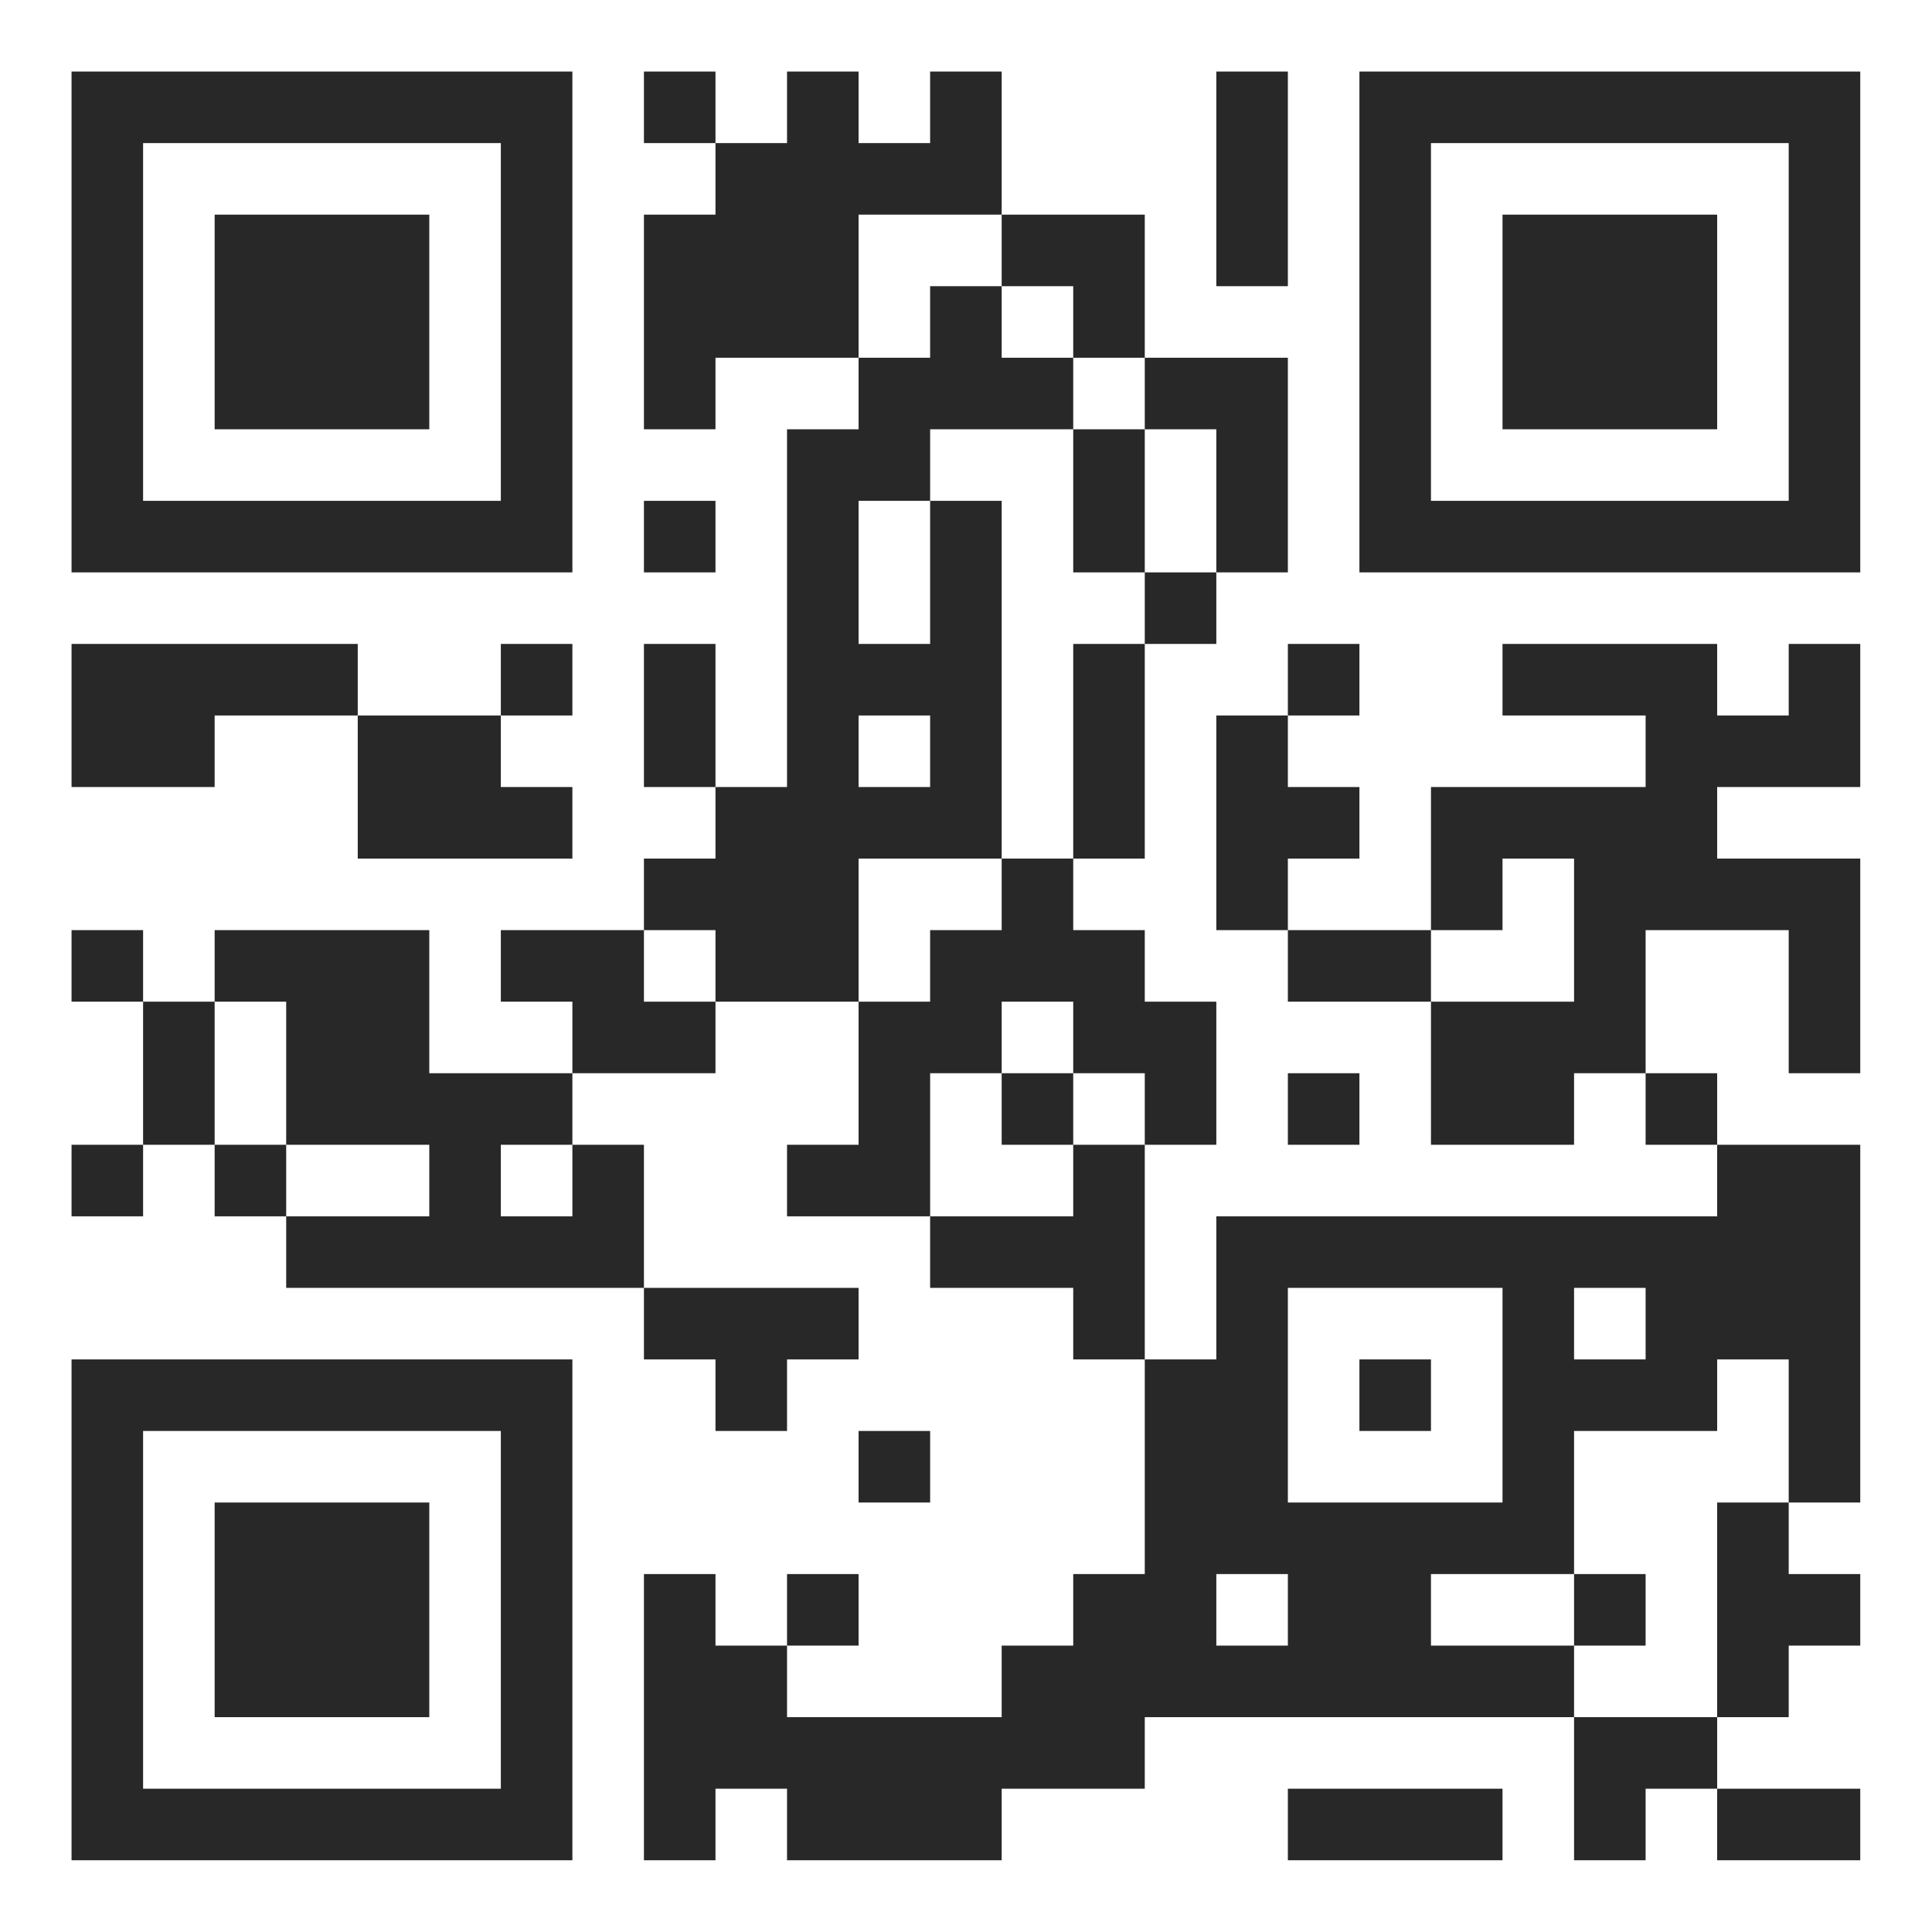
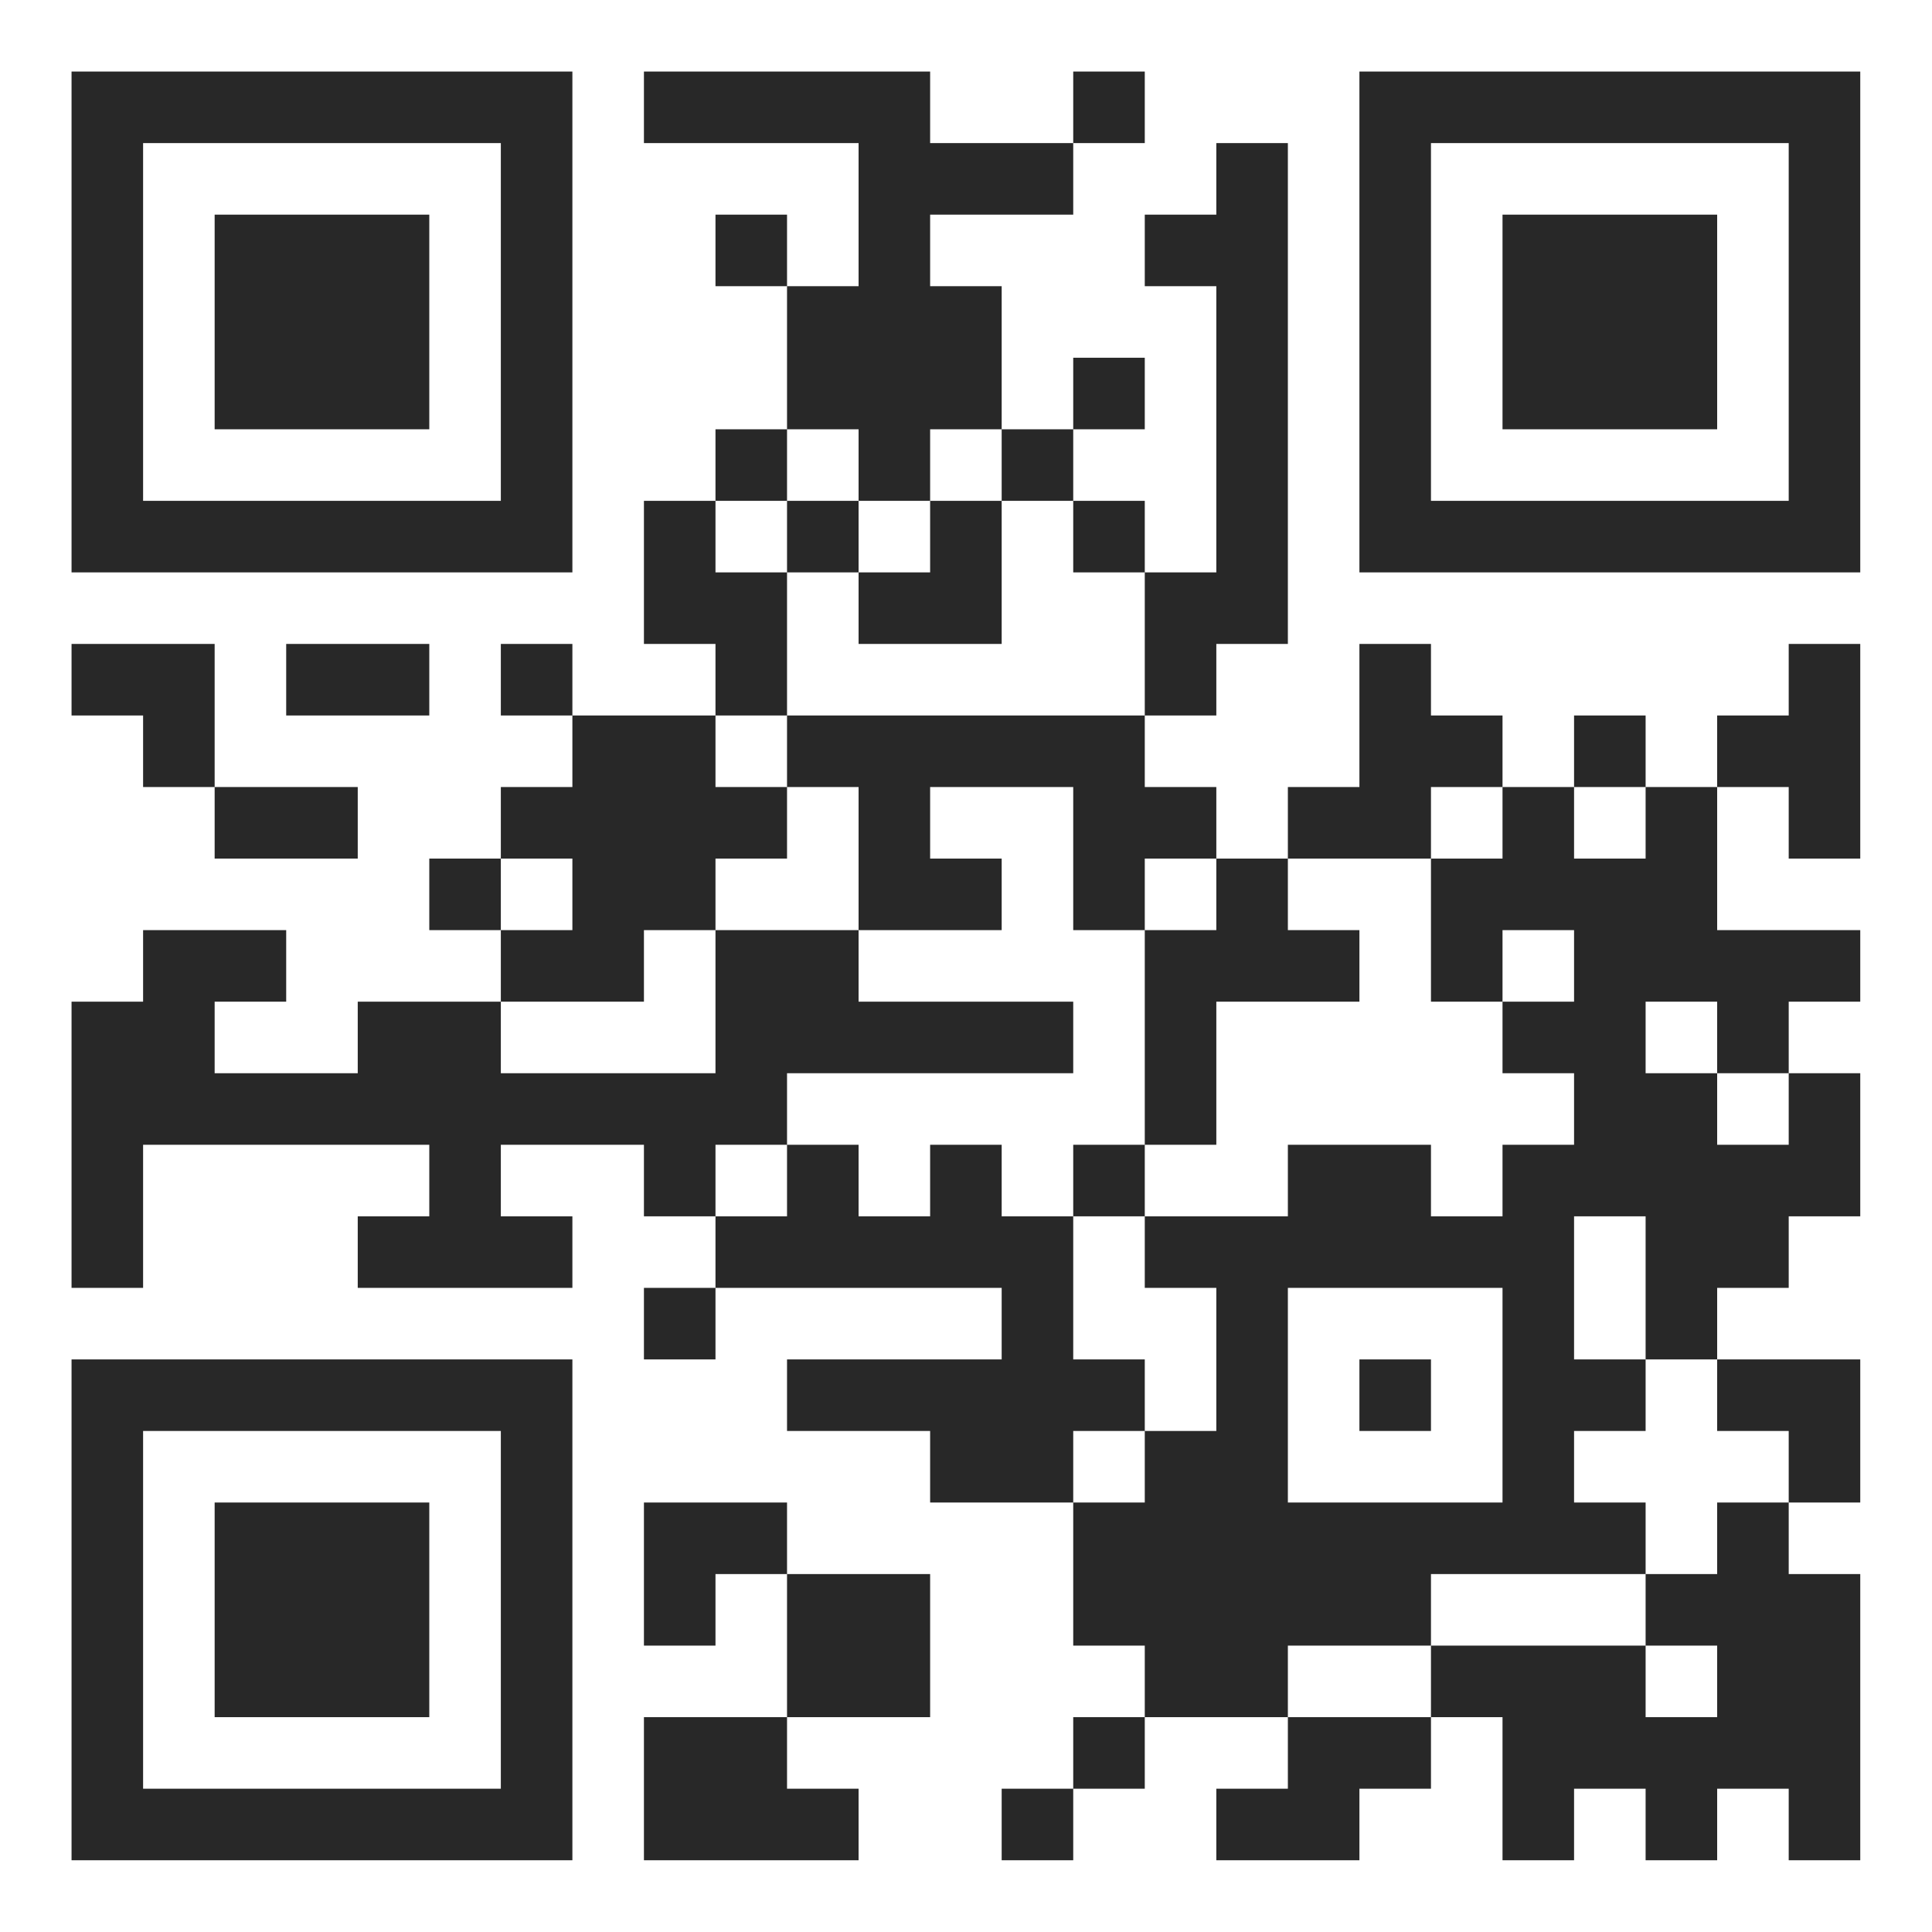
<svg xmlns="http://www.w3.org/2000/svg" version="1.1" width="90" height="90" viewBox="0 0 90 90">
  <rect x="0" y="0" width="90" height="90" fill="#ffffff" />
  <g transform="scale(3.333)">
    <g transform="translate(1,1)">
-       <path fill-rule="evenodd" d="M8 0L8 1L9 1L9 2L8 2L8 5L9 5L9 4L11 4L11 5L10 5L10 10L9 10L9 8L8 8L8 10L9 10L9 11L8 11L8 12L6 12L6 13L7 13L7 14L5 14L5 12L2 12L2 13L1 13L1 12L0 12L0 13L1 13L1 15L0 15L0 16L1 16L1 15L2 15L2 16L3 16L3 17L8 17L8 18L9 18L9 19L10 19L10 18L11 18L11 17L8 17L8 15L7 15L7 14L9 14L9 13L11 13L11 15L10 15L10 16L12 16L12 17L14 17L14 18L15 18L15 21L14 21L14 22L13 22L13 23L10 23L10 22L11 22L11 21L10 21L10 22L9 22L9 21L8 21L8 25L9 25L9 24L10 24L10 25L13 25L13 24L15 24L15 23L21 23L21 25L22 25L22 24L23 24L23 25L25 25L25 24L23 24L23 23L24 23L24 22L25 22L25 21L24 21L24 20L25 20L25 15L23 15L23 14L22 14L22 12L24 12L24 14L25 14L25 11L23 11L23 10L25 10L25 8L24 8L24 9L23 9L23 8L20 8L20 9L22 9L22 10L19 10L19 12L17 12L17 11L18 11L18 10L17 10L17 9L18 9L18 8L17 8L17 9L16 9L16 12L17 12L17 13L19 13L19 15L21 15L21 14L22 14L22 15L23 15L23 16L16 16L16 18L15 18L15 15L16 15L16 13L15 13L15 12L14 12L14 11L15 11L15 8L16 8L16 7L17 7L17 4L15 4L15 2L13 2L13 0L12 0L12 1L11 1L11 0L10 0L10 1L9 1L9 0ZM16 0L16 3L17 3L17 0ZM11 2L11 4L12 4L12 3L13 3L13 4L14 4L14 5L12 5L12 6L11 6L11 8L12 8L12 6L13 6L13 11L11 11L11 13L12 13L12 12L13 12L13 11L14 11L14 8L15 8L15 7L16 7L16 5L15 5L15 4L14 4L14 3L13 3L13 2ZM14 5L14 7L15 7L15 5ZM8 6L8 7L9 7L9 6ZM0 8L0 10L2 10L2 9L4 9L4 11L7 11L7 10L6 10L6 9L7 9L7 8L6 8L6 9L4 9L4 8ZM11 9L11 10L12 10L12 9ZM20 11L20 12L19 12L19 13L21 13L21 11ZM8 12L8 13L9 13L9 12ZM2 13L2 15L3 15L3 16L5 16L5 15L3 15L3 13ZM13 13L13 14L12 14L12 16L14 16L14 15L15 15L15 14L14 14L14 13ZM13 14L13 15L14 15L14 14ZM17 14L17 15L18 15L18 14ZM6 15L6 16L7 16L7 15ZM17 17L17 20L20 20L20 17ZM21 17L21 18L22 18L22 17ZM18 18L18 19L19 19L19 18ZM23 18L23 19L21 19L21 21L19 21L19 22L21 22L21 23L23 23L23 20L24 20L24 18ZM11 19L11 20L12 20L12 19ZM16 21L16 22L17 22L17 21ZM21 21L21 22L22 22L22 21ZM17 24L17 25L20 25L20 24ZM0 0L0 7L7 7L7 0ZM1 1L1 6L6 6L6 1ZM2 2L2 5L5 5L5 2ZM18 0L18 7L25 7L25 0ZM19 1L19 6L24 6L24 1ZM20 2L20 5L23 5L23 2ZM0 18L0 25L7 25L7 18ZM1 19L1 24L6 24L6 19ZM2 20L2 23L5 23L5 20Z" fill="#282828" />
+       <path fill-rule="evenodd" d="M8 0L8 1L11 1L11 3L10 3L10 2L9 2L9 3L10 3L10 5L9 5L9 6L8 6L8 8L9 8L9 9L7 9L7 8L6 8L6 9L7 9L7 10L6 10L6 11L5 11L5 12L6 12L6 13L4 13L4 14L2 14L2 13L3 13L3 12L1 12L1 13L0 13L0 17L1 17L1 15L5 15L5 16L4 16L4 17L7 17L7 16L6 16L6 15L8 15L8 16L9 16L9 17L8 17L8 18L9 18L9 17L13 17L13 18L10 18L10 19L12 19L12 20L14 20L14 22L15 22L15 23L14 23L14 24L13 24L13 25L14 25L14 24L15 24L15 23L17 23L17 24L16 24L16 25L18 25L18 24L19 24L19 23L20 23L20 25L21 25L21 24L22 24L22 25L23 25L23 24L24 24L24 25L25 25L25 21L24 21L24 20L25 20L25 18L23 18L23 17L24 17L24 16L25 16L25 14L24 14L24 13L25 13L25 12L23 12L23 10L24 10L24 11L25 11L25 8L24 8L24 9L23 9L23 10L22 10L22 9L21 9L21 10L20 10L20 9L19 9L19 8L18 8L18 10L17 10L17 11L16 11L16 10L15 10L15 9L16 9L16 8L17 8L17 1L16 1L16 2L15 2L15 3L16 3L16 7L15 7L15 6L14 6L14 5L15 5L15 4L14 4L14 5L13 5L13 3L12 3L12 2L14 2L14 1L15 1L15 0L14 0L14 1L12 1L12 0ZM10 5L10 6L9 6L9 7L10 7L10 9L9 9L9 10L10 10L10 11L9 11L9 12L8 12L8 13L6 13L6 14L9 14L9 12L11 12L11 13L14 13L14 14L10 14L10 15L9 15L9 16L10 16L10 15L11 15L11 16L12 16L12 15L13 15L13 16L14 16L14 18L15 18L15 19L14 19L14 20L15 20L15 19L16 19L16 17L15 17L15 16L17 16L17 15L19 15L19 16L20 16L20 15L21 15L21 14L20 14L20 13L21 13L21 12L20 12L20 13L19 13L19 11L20 11L20 10L19 10L19 11L17 11L17 12L18 12L18 13L16 13L16 15L15 15L15 12L16 12L16 11L15 11L15 12L14 12L14 10L12 10L12 11L13 11L13 12L11 12L11 10L10 10L10 9L15 9L15 7L14 7L14 6L13 6L13 5L12 5L12 6L11 6L11 5ZM10 6L10 7L11 7L11 8L13 8L13 6L12 6L12 7L11 7L11 6ZM0 8L0 9L1 9L1 10L2 10L2 11L4 11L4 10L2 10L2 8ZM3 8L3 9L5 9L5 8ZM21 10L21 11L22 11L22 10ZM6 11L6 12L7 12L7 11ZM22 13L22 14L23 14L23 15L24 15L24 14L23 14L23 13ZM14 15L14 16L15 16L15 15ZM21 16L21 18L22 18L22 19L21 19L21 20L22 20L22 21L19 21L19 22L17 22L17 23L19 23L19 22L22 22L22 23L23 23L23 22L22 22L22 21L23 21L23 20L24 20L24 19L23 19L23 18L22 18L22 16ZM17 17L17 20L20 20L20 17ZM18 18L18 19L19 19L19 18ZM8 20L8 22L9 22L9 21L10 21L10 23L8 23L8 25L11 25L11 24L10 24L10 23L12 23L12 21L10 21L10 20ZM0 0L0 7L7 7L7 0ZM1 1L1 6L6 6L6 1ZM2 2L2 5L5 5L5 2ZM18 0L18 7L25 7L25 0ZM19 1L19 6L24 6L24 1ZM20 2L20 5L23 5L23 2ZM0 18L0 25L7 25L7 18ZM1 19L1 24L6 24L6 19ZM2 20L2 23L5 23L5 20Z" fill="#282828" />
    </g>
  </g>
</svg>
